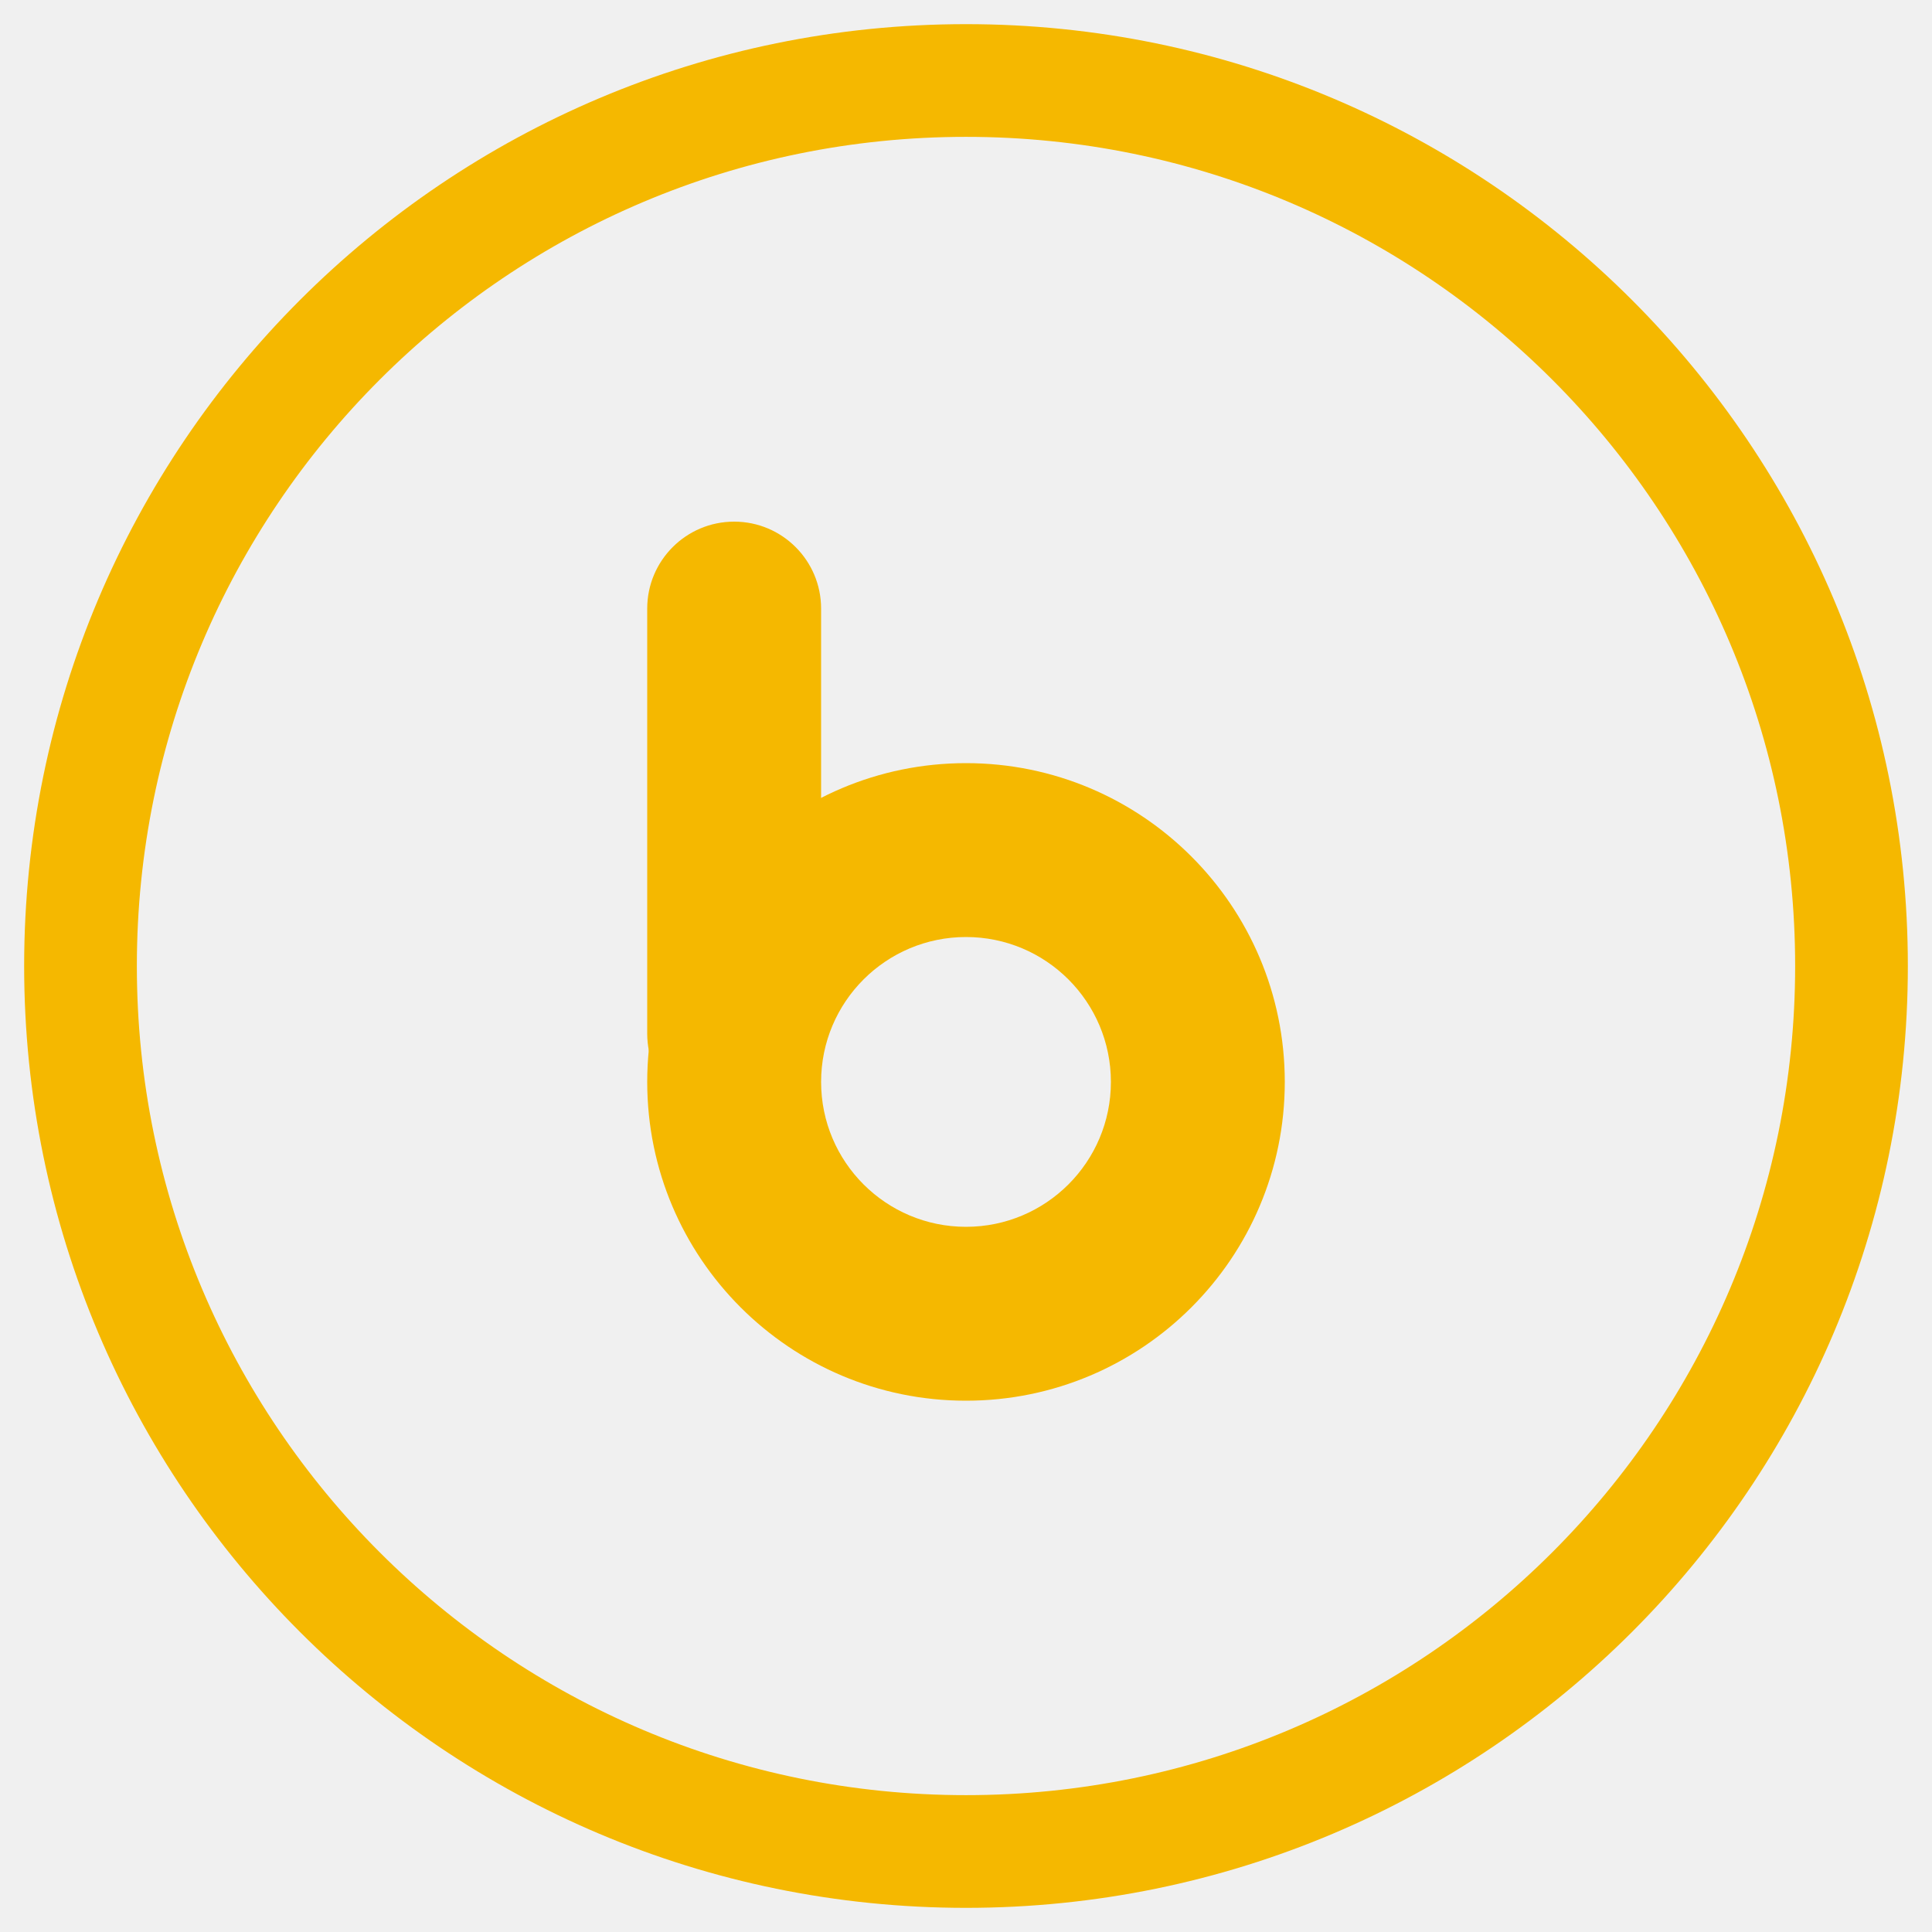
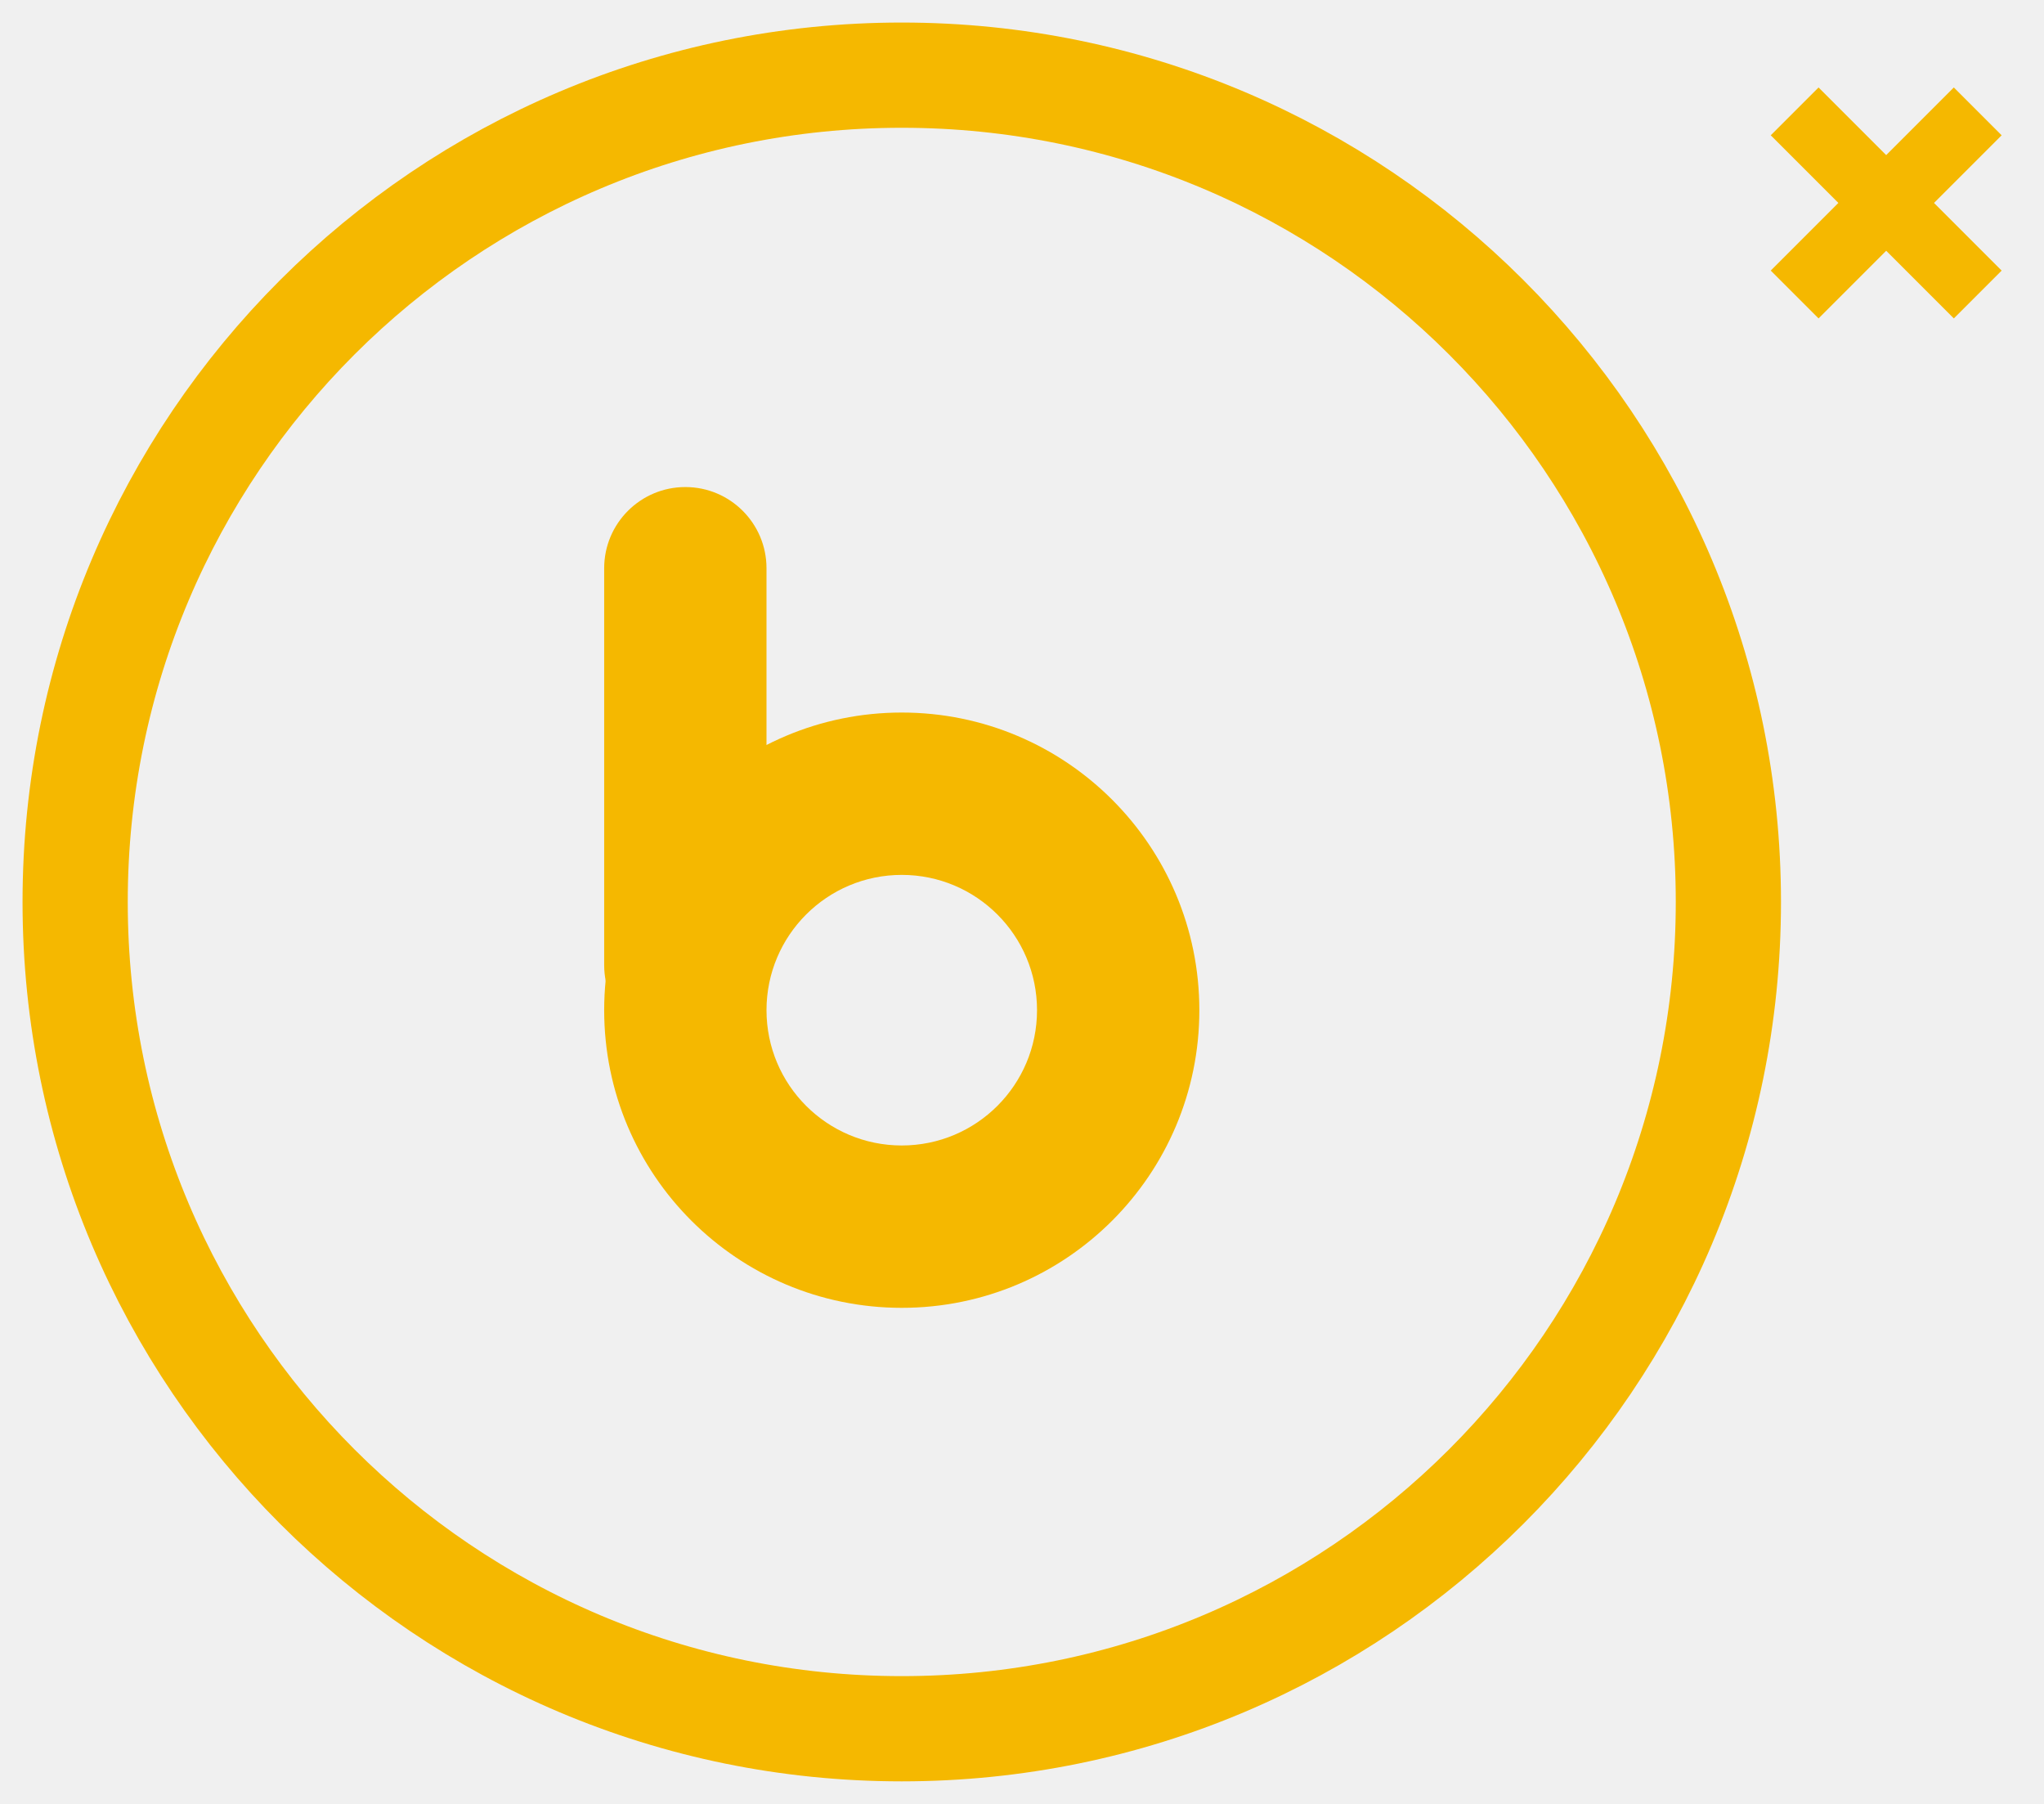
- <svg xmlns="http://www.w3.org/2000/svg" viewBox="0 0 120 120">
+ <svg xmlns="http://www.w3.org/2000/svg" viewBox="0 0 136 120">
  <defs>
    <mask id="m">
-       <rect width="120" height="120" fill="#fff" />
+       <rect width="136" height="120" fill="#fff" />
      <circle cx="60" cy="72" r="15" fill="#000" />
    </mask>
  </defs>
  <circle cx="60" cy="60" r="55" fill="none" stroke="#F5B800" stroke-width="7" />
  <g transform="translate(60 60) scale(0.6) translate(-60 -60)">
    <g fill="#F5B800" mask="url(#m)">
      <rect x="27" y="14" width="18" height="62" rx="9" />
      <circle cx="60" cy="72" r="33" />
    </g>
  </g>
+   <path d="M121 9l9 9M130 9l-9 9" stroke="#F5B800" stroke-width="4.5" stroke-linecap="square" />
</svg>
